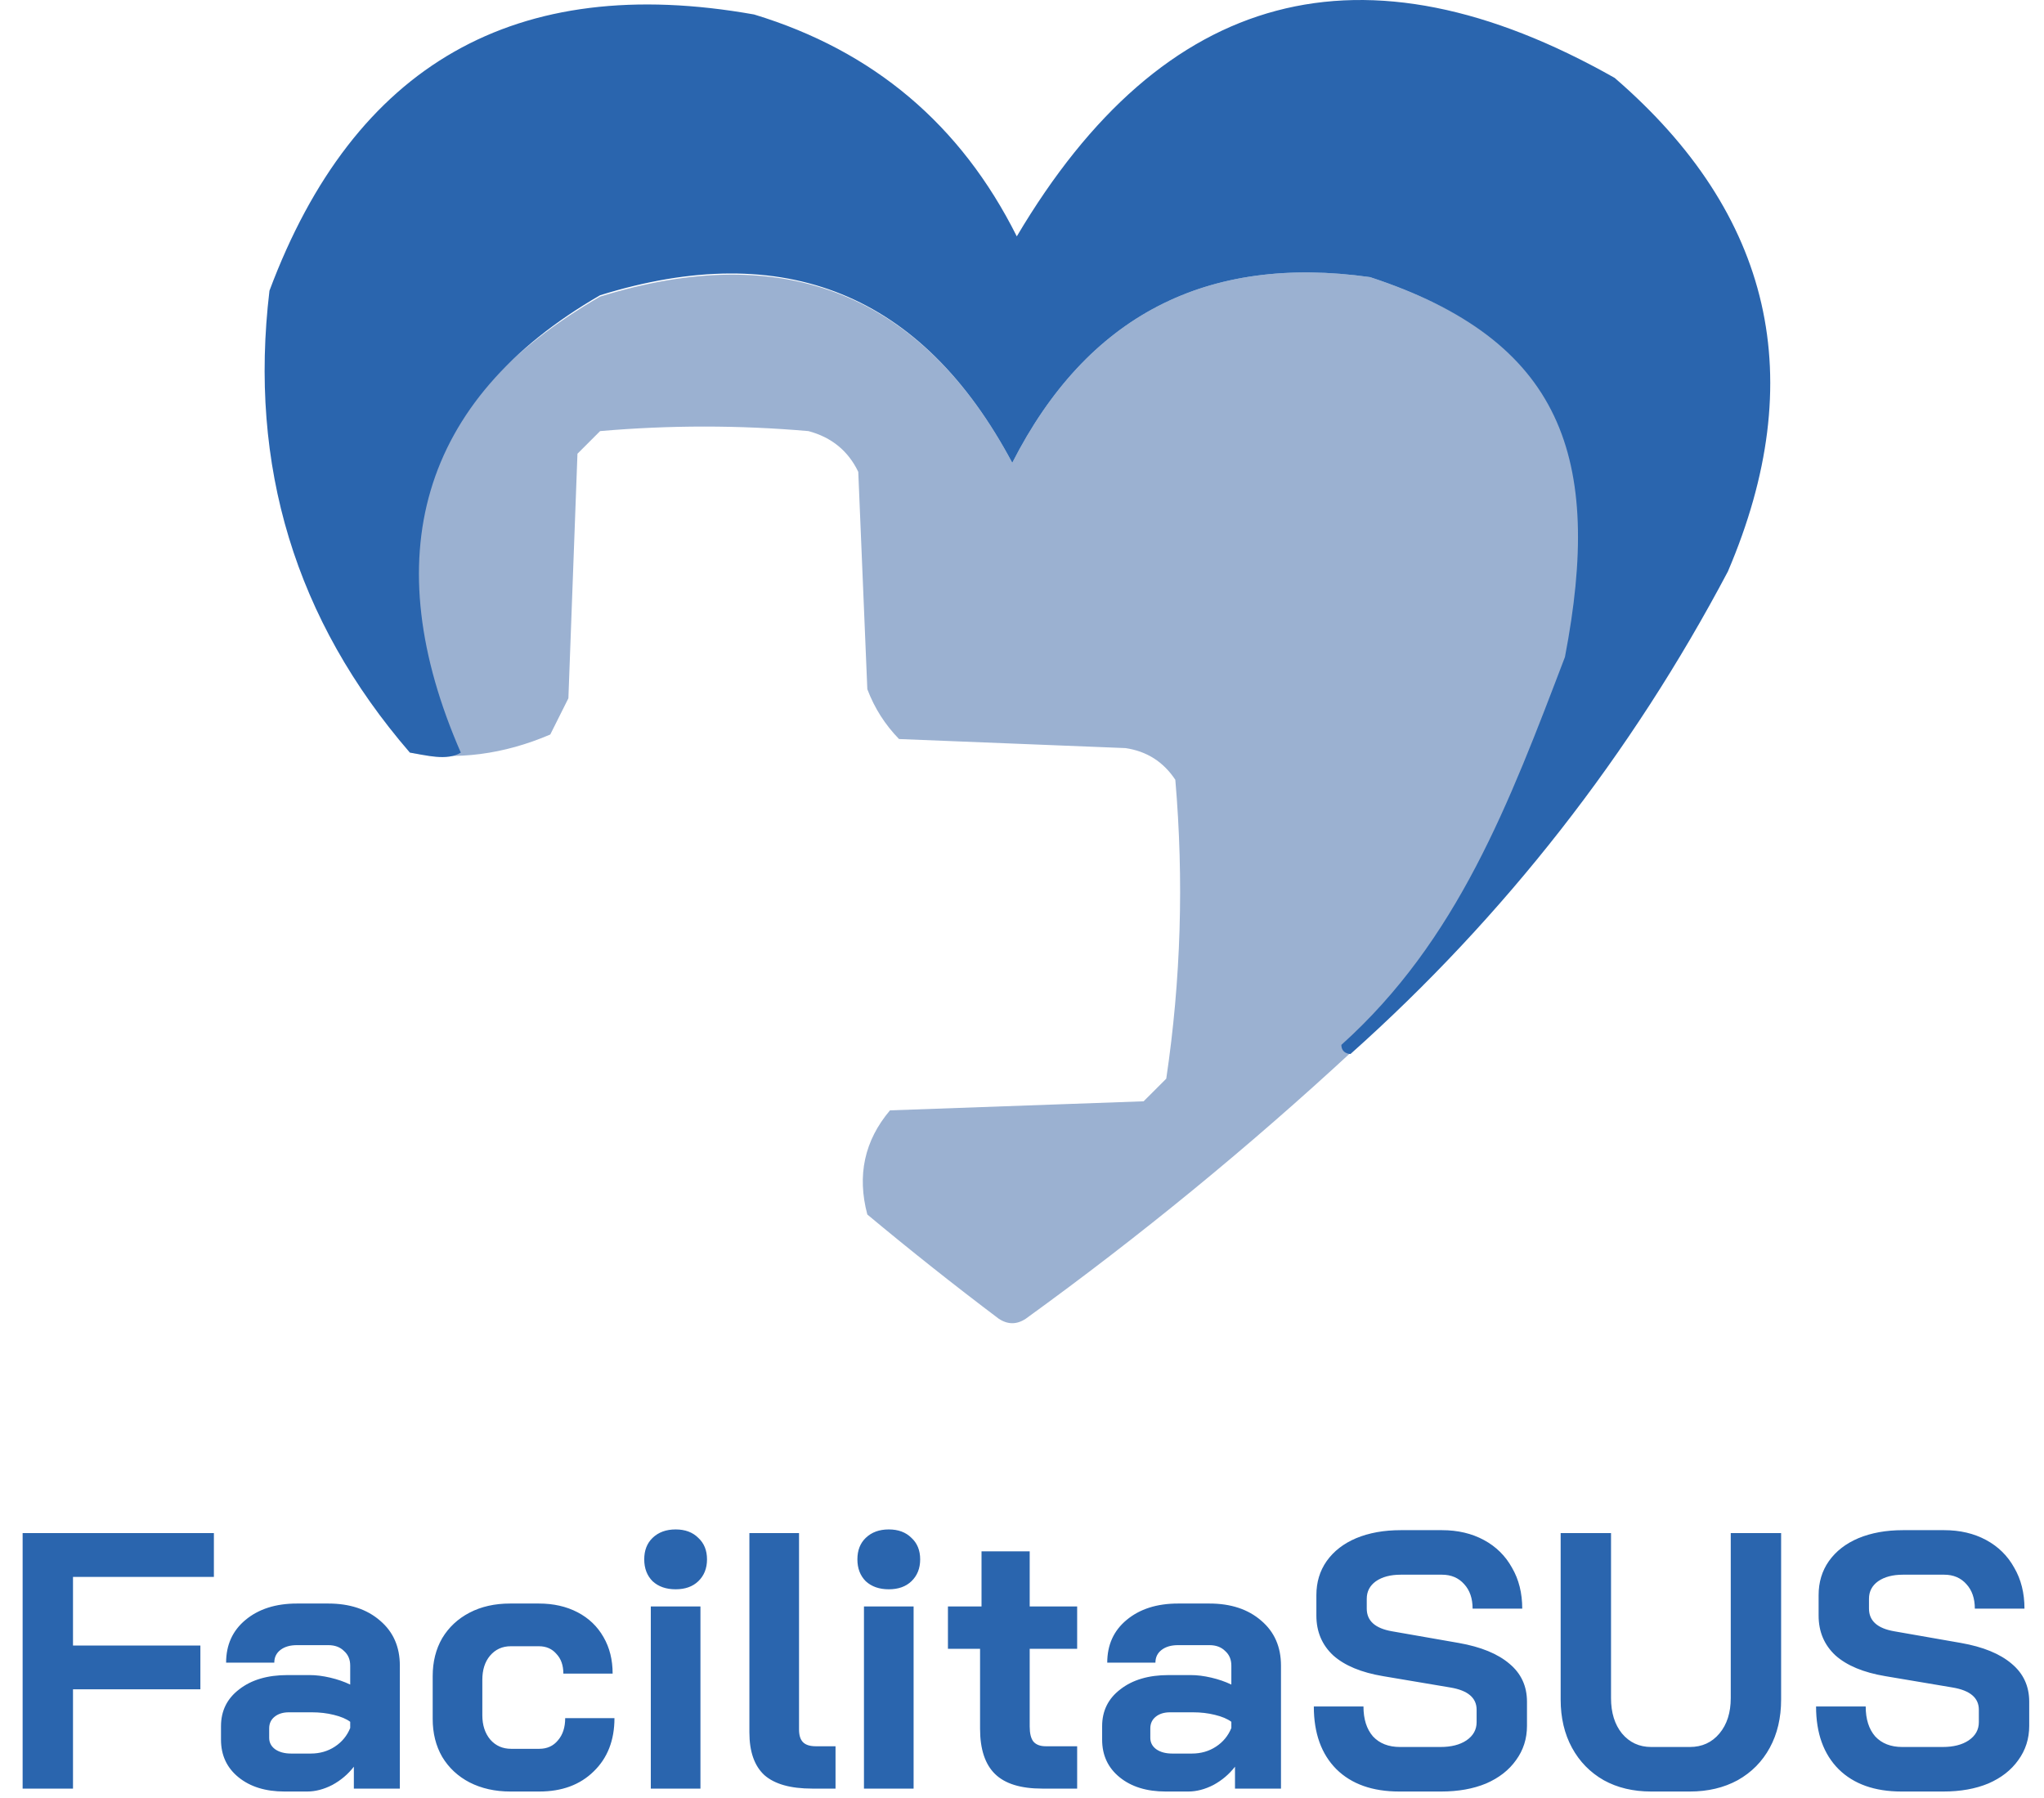
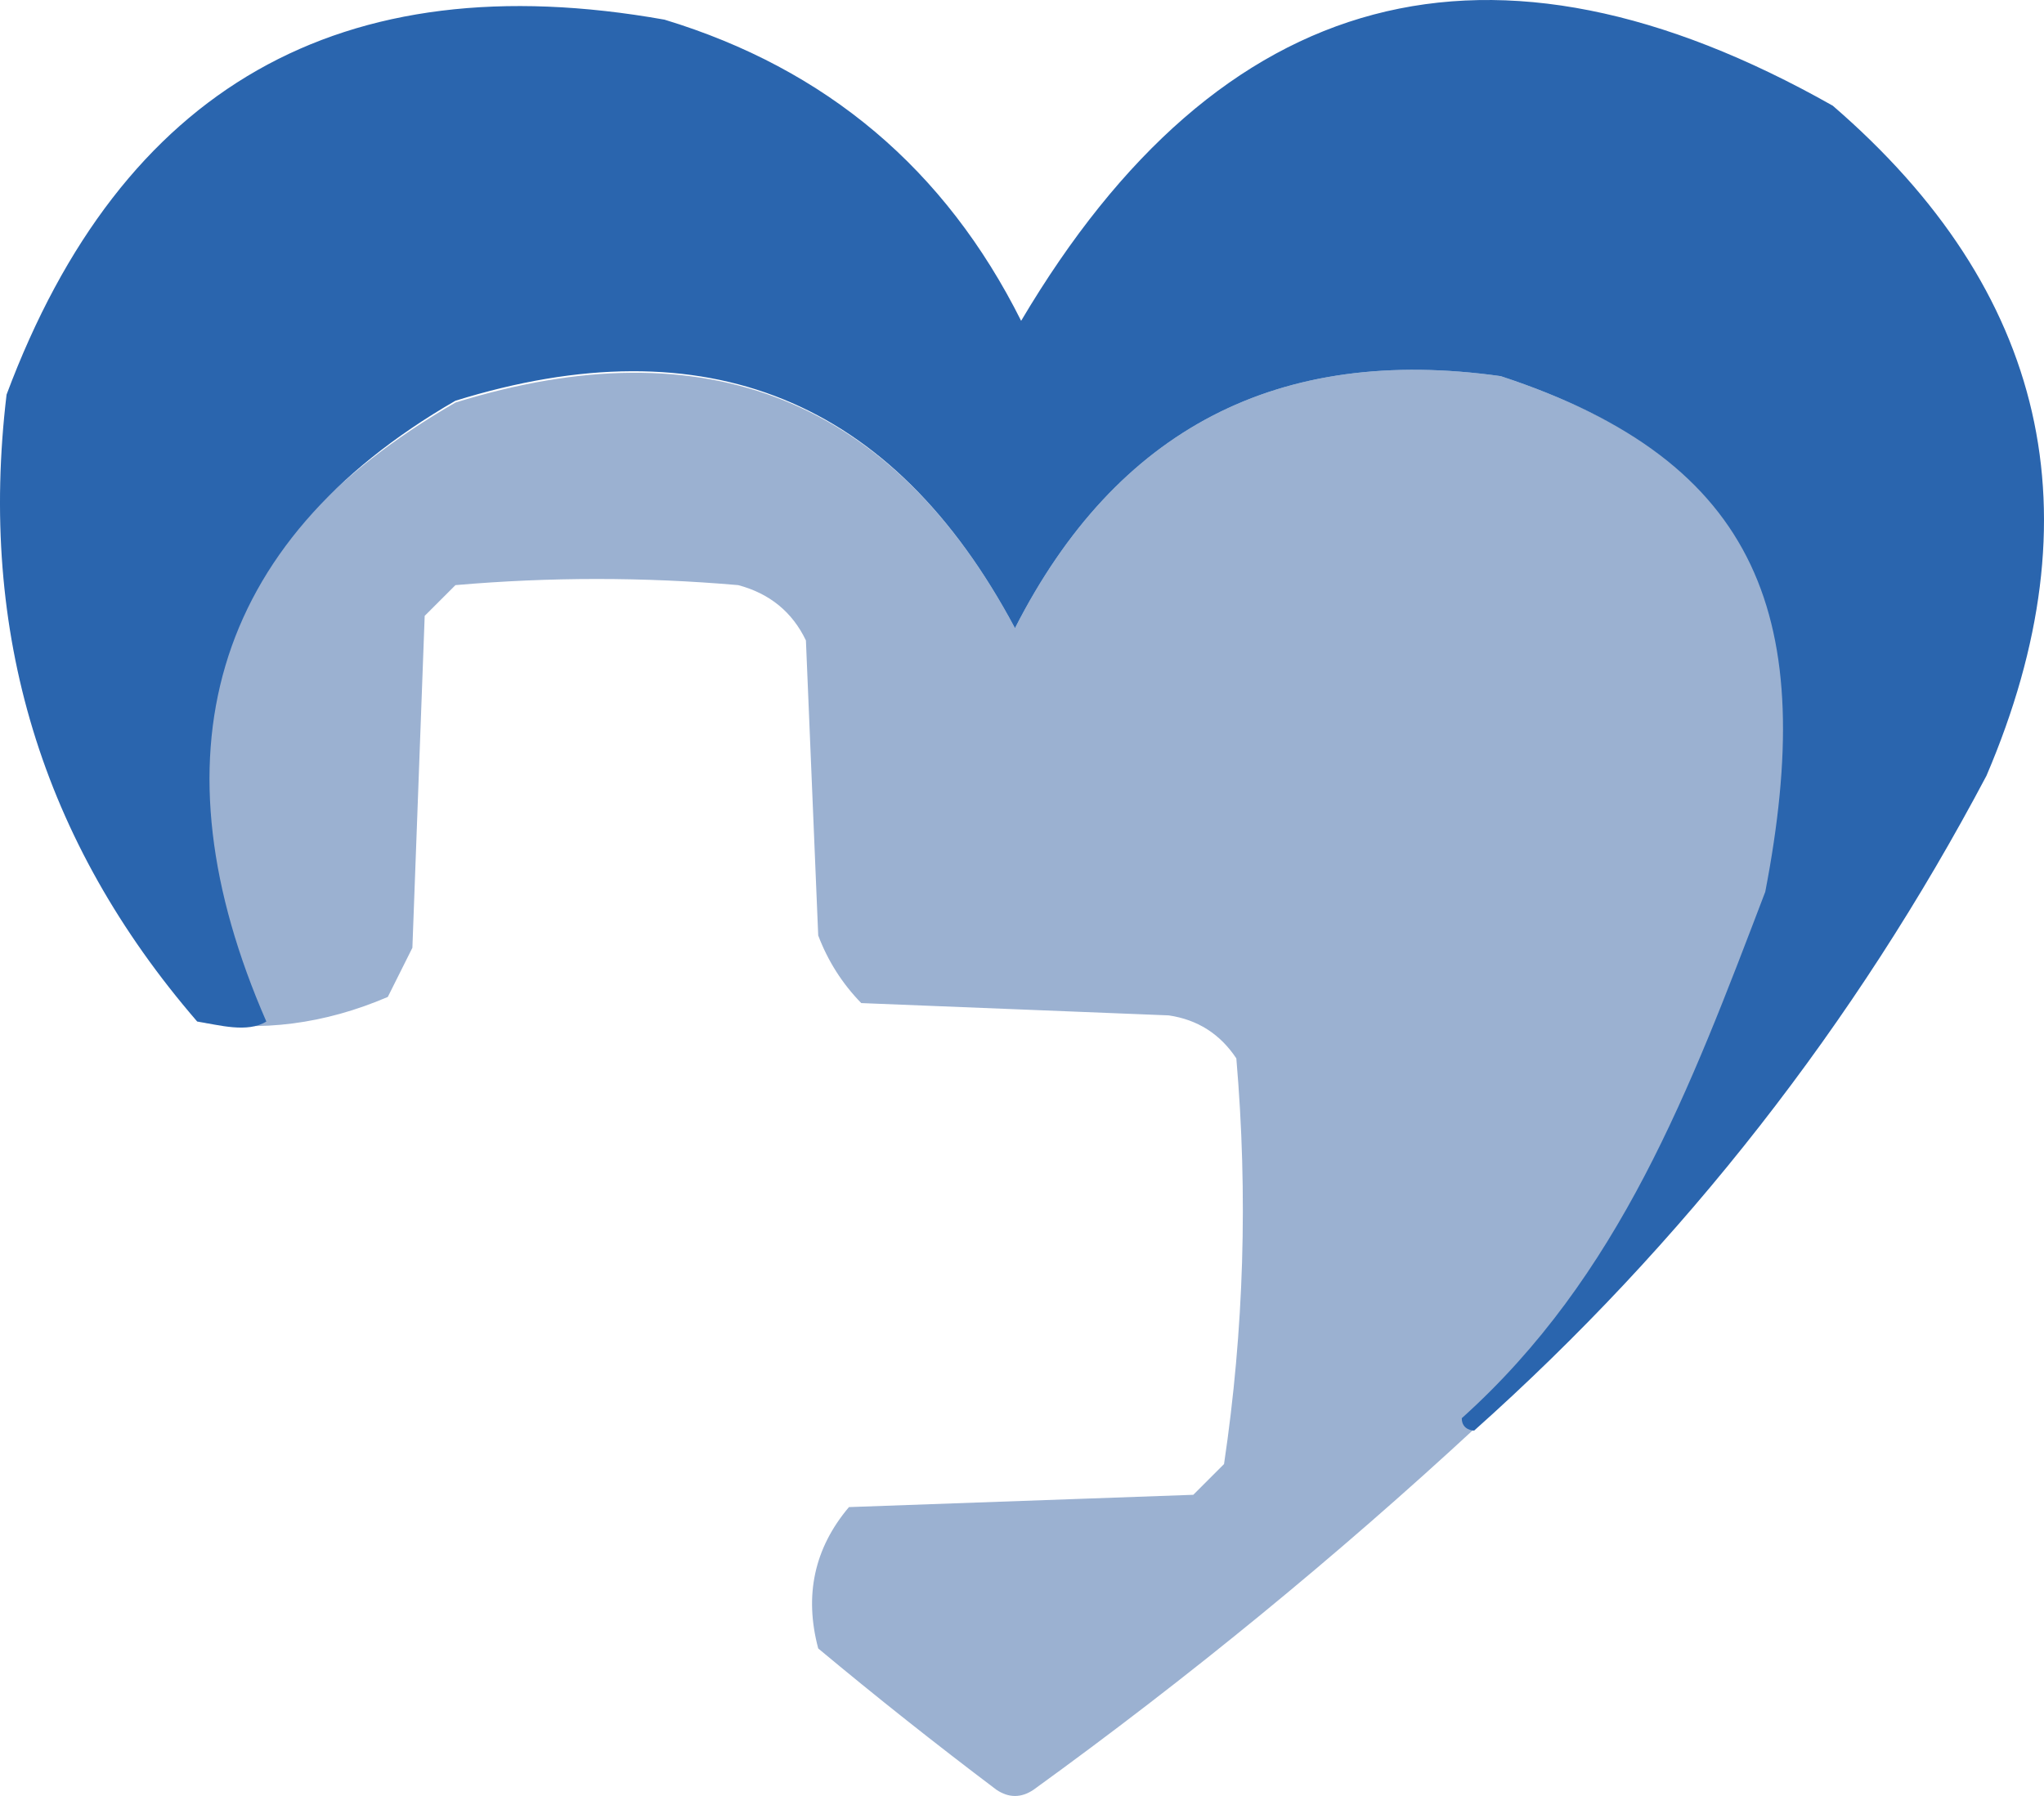
- <svg xmlns="http://www.w3.org/2000/svg" width="224" height="197" viewBox="0 0 224 197" fill="none">
-   <path fill-rule="evenodd" clip-rule="evenodd" d="M148.16 115.226C136.865 125.678 124.952 135.437 112.422 144.504C111.429 145.166 110.437 145.166 109.444 144.504C104.556 140.819 99.757 137.014 95.05 133.09C93.907 128.794 94.734 124.99 97.531 121.677C106.796 121.346 116.062 121.015 125.328 120.684C126.154 119.857 126.982 119.03 127.809 118.203C129.418 107.383 129.749 96.466 128.802 85.451C127.493 83.479 125.673 82.321 123.342 81.978C115.07 81.647 106.796 81.316 98.524 80.985C96.994 79.418 95.836 77.598 95.05 75.527C94.719 67.587 94.388 59.647 94.057 51.707C92.956 49.41 91.135 47.921 88.597 47.241C80.986 46.579 73.376 46.579 65.764 47.241C64.938 48.068 64.11 48.896 63.283 49.722C62.952 58.655 62.62 67.587 62.29 76.519C61.628 77.842 60.967 79.166 60.304 80.489C55.197 82.68 50.068 83.342 44.917 82.474C46.692 82.757 48.347 82.426 49.881 81.482C40.593 60.213 45.888 43.983 65.764 32.5C86 26.225 101.057 32.199 110.933 50.715C119.126 34.626 132.197 27.844 150.145 30.369C171.23 37.289 179.668 51.68 175.46 73.542C169.362 89.531 159.932 103.261 147.167 114.729C147.394 115.125 147.725 115.29 148.16 115.226Z" fill="#9BB1D1" />
-   <path fill-rule="evenodd" clip-rule="evenodd" d="M148 115.5C148 115.5 147 115.5 147 114.5C159.764 103.032 165.403 87.99 171.5 72C175.708 50.138 171.23 37.289 150.145 30.369C132.197 27.844 119.126 34.626 110.933 50.715C101.057 32.199 86 26.079 65.764 32.354C45.888 43.837 41.212 61.205 50.5 82.474C48.966 83.419 46.692 82.757 44.917 82.474C32.368 67.941 27.24 51.069 29.53 31.858C38.813 7.033 56.516 -3.057 82.641 1.587C95.713 5.557 105.309 13.662 111.429 25.903C127.523 -1.278 149.363 -7.067 176.949 8.535C194.248 23.47 198.384 41.501 189.358 62.624C178.791 82.62 164.898 100.427 148 115.5Z" fill="#2A65AE" />
-   <path d="M2.48 168H23.44V172.8H8V180.32H21.96V185.12H8V196H2.48V168ZM31.179 196.32C29.099 196.32 27.419 195.8 26.139 194.76C24.859 193.72 24.219 192.347 24.219 190.64V189.16C24.219 187.48 24.886 186.133 26.219 185.12C27.552 184.08 29.312 183.56 31.499 183.56H33.939C34.632 183.56 35.379 183.653 36.179 183.84C36.979 184.027 37.712 184.28 38.379 184.6V182.52C38.379 181.853 38.152 181.32 37.699 180.92C37.272 180.493 36.699 180.28 35.979 180.28H32.539C31.792 180.28 31.192 180.453 30.739 180.8C30.286 181.147 30.059 181.613 30.059 182.2H24.779C24.779 180.253 25.486 178.693 26.899 177.52C28.339 176.32 30.219 175.72 32.539 175.72H35.979C38.326 175.72 40.219 176.347 41.659 177.6C43.099 178.827 43.819 180.467 43.819 182.52V196H38.779V193.6C38.139 194.427 37.352 195.093 36.419 195.6C35.486 196.08 34.566 196.32 33.659 196.32H31.179ZM34.059 192.16C35.046 192.16 35.926 191.907 36.699 191.4C37.472 190.893 38.032 190.213 38.379 189.36V188.68C37.952 188.36 37.352 188.107 36.579 187.92C35.832 187.733 35.032 187.64 34.179 187.64H31.659C31.019 187.64 30.499 187.8 30.099 188.12C29.699 188.44 29.499 188.867 29.499 189.4V190.44C29.499 190.947 29.712 191.36 30.139 191.68C30.592 192 31.179 192.16 31.899 192.16H34.059ZM55.938 196.32C54.258 196.32 52.765 195.987 51.458 195.32C50.178 194.653 49.178 193.72 48.458 192.52C47.765 191.32 47.418 189.933 47.418 188.36V183.68C47.418 182.107 47.765 180.72 48.458 179.52C49.178 178.32 50.178 177.387 51.458 176.72C52.738 176.053 54.218 175.72 55.898 175.72H59.058C60.658 175.72 62.072 176.04 63.298 176.68C64.525 177.32 65.472 178.227 66.138 179.4C66.805 180.547 67.138 181.88 67.138 183.4H61.738C61.738 182.493 61.485 181.773 60.978 181.24C60.498 180.68 59.858 180.4 59.058 180.4H55.978C55.045 180.4 54.285 180.747 53.698 181.44C53.138 182.107 52.858 182.987 52.858 184.08V187.96C52.858 189.053 53.152 189.947 53.738 190.64C54.325 191.307 55.085 191.64 56.018 191.64H59.098C59.952 191.64 60.632 191.333 61.138 190.72C61.672 190.107 61.938 189.293 61.938 188.28H67.338C67.338 190.707 66.578 192.653 65.058 194.12C63.565 195.587 61.578 196.32 59.098 196.32H55.938ZM74.041 174.16C73.001 174.16 72.161 173.867 71.521 173.28C70.908 172.667 70.601 171.867 70.601 170.88C70.601 169.893 70.908 169.107 71.521 168.52C72.161 167.907 73.001 167.6 74.041 167.6C75.081 167.6 75.908 167.907 76.521 168.52C77.161 169.107 77.481 169.893 77.481 170.88C77.481 171.867 77.161 172.667 76.521 173.28C75.908 173.867 75.081 174.16 74.041 174.16ZM71.321 176.04H76.761V196H71.321V176.04ZM89.005 196C86.631 196 84.885 195.507 83.765 194.52C82.671 193.507 82.125 191.947 82.125 189.84V168H87.565V189.52C87.565 190.16 87.711 190.627 88.005 190.92C88.298 191.213 88.765 191.36 89.405 191.36H91.565V196H89.005ZM97.401 174.16C96.361 174.16 95.521 173.867 94.881 173.28C94.267 172.667 93.961 171.867 93.961 170.88C93.961 169.893 94.267 169.107 94.881 168.52C95.521 167.907 96.361 167.6 97.401 167.6C98.441 167.6 99.267 167.907 99.881 168.52C100.521 169.107 100.841 169.893 100.841 170.88C100.841 171.867 100.521 172.667 99.881 173.28C99.267 173.867 98.441 174.16 97.401 174.16ZM94.681 176.04H100.121V196H94.681V176.04ZM114.204 196C111.857 196 110.137 195.467 109.044 194.4C107.951 193.333 107.404 191.68 107.404 189.44V180.68H103.884V176.04H107.564V170H112.844V176.04H118.044V180.68H112.844V189.2C112.844 189.947 112.977 190.493 113.244 190.84C113.537 191.187 113.991 191.36 114.604 191.36H118.044V196H114.204ZM127.742 196.32C125.662 196.32 123.982 195.8 122.702 194.76C121.422 193.72 120.782 192.347 120.782 190.64V189.16C120.782 187.48 121.448 186.133 122.782 185.12C124.115 184.08 125.875 183.56 128.062 183.56H130.502C131.195 183.56 131.942 183.653 132.742 183.84C133.542 184.027 134.275 184.28 134.942 184.6V182.52C134.942 181.853 134.715 181.32 134.262 180.92C133.835 180.493 133.262 180.28 132.542 180.28H129.102C128.355 180.28 127.755 180.453 127.302 180.8C126.848 181.147 126.622 181.613 126.622 182.2H121.342C121.342 180.253 122.048 178.693 123.462 177.52C124.902 176.32 126.782 175.72 129.102 175.72H132.542C134.888 175.72 136.782 176.347 138.222 177.6C139.662 178.827 140.382 180.467 140.382 182.52V196H135.342V193.6C134.702 194.427 133.915 195.093 132.982 195.6C132.048 196.08 131.128 196.32 130.222 196.32H127.742ZM130.622 192.16C131.608 192.16 132.488 191.907 133.262 191.4C134.035 190.893 134.595 190.213 134.942 189.36V188.68C134.515 188.36 133.915 188.107 133.142 187.92C132.395 187.733 131.595 187.64 130.742 187.64H128.222C127.582 187.64 127.062 187.8 126.662 188.12C126.262 188.44 126.062 188.867 126.062 189.4V190.44C126.062 190.947 126.275 191.36 126.702 191.68C127.155 192 127.742 192.16 128.462 192.16H130.622ZM153.341 196.32C150.408 196.32 148.114 195.507 146.461 193.88C144.808 192.227 143.981 189.933 143.981 187H149.421C149.421 188.387 149.768 189.48 150.461 190.28C151.181 191.053 152.168 191.44 153.421 191.44H157.861C159.034 191.44 159.981 191.2 160.701 190.72C161.448 190.213 161.821 189.547 161.821 188.72V187.36C161.821 186.053 160.861 185.24 158.941 184.92L151.581 183.68C149.181 183.28 147.354 182.52 146.101 181.4C144.874 180.253 144.261 178.8 144.261 177.04V174.8C144.261 173.387 144.634 172.147 145.381 171.08C146.154 169.987 147.234 169.147 148.621 168.56C150.034 167.973 151.661 167.68 153.501 167.68H158.021C159.754 167.68 161.288 168.04 162.621 168.76C163.954 169.48 164.981 170.493 165.701 171.8C166.448 173.08 166.821 174.573 166.821 176.28H161.381C161.381 175.16 161.074 174.267 160.461 173.6C159.848 172.907 159.034 172.56 158.021 172.56H153.501C152.381 172.56 151.474 172.8 150.781 173.28C150.114 173.76 149.781 174.4 149.781 175.2V176.28C149.781 177.613 150.701 178.44 152.541 178.76L159.861 180.04C162.288 180.467 164.141 181.227 165.421 182.32C166.701 183.387 167.341 184.773 167.341 186.48V189.12C167.341 190.533 166.941 191.787 166.141 192.88C165.368 193.973 164.274 194.827 162.861 195.44C161.448 196.027 159.808 196.32 157.941 196.32H153.341ZM180.951 196.32C178.978 196.32 177.244 195.907 175.751 195.08C174.258 194.227 173.098 193.04 172.271 191.52C171.444 190 171.031 188.24 171.031 186.24V168H176.551V186.08C176.551 187.68 176.951 188.973 177.751 189.96C178.578 190.947 179.644 191.44 180.951 191.44H185.191C186.524 191.44 187.604 190.947 188.431 189.96C189.258 188.973 189.671 187.68 189.671 186.08V168H195.191V186.24C195.191 188.24 194.778 190 193.951 191.52C193.124 193.04 191.951 194.227 190.431 195.08C188.911 195.907 187.164 196.32 185.191 196.32H180.951ZM208.38 196.32C205.447 196.32 203.153 195.507 201.5 193.88C199.847 192.227 199.02 189.933 199.02 187H204.46C204.46 188.387 204.807 189.48 205.5 190.28C206.22 191.053 207.207 191.44 208.46 191.44H212.9C214.073 191.44 215.02 191.2 215.74 190.72C216.487 190.213 216.86 189.547 216.86 188.72V187.36C216.86 186.053 215.9 185.24 213.98 184.92L206.62 183.68C204.22 183.28 202.393 182.52 201.14 181.4C199.913 180.253 199.3 178.8 199.3 177.04V174.8C199.3 173.387 199.673 172.147 200.42 171.08C201.193 169.987 202.273 169.147 203.66 168.56C205.073 167.973 206.7 167.68 208.54 167.68H213.06C214.793 167.68 216.327 168.04 217.66 168.76C218.993 169.48 220.02 170.493 220.74 171.8C221.487 173.08 221.86 174.573 221.86 176.28H216.42C216.42 175.16 216.113 174.267 215.5 173.6C214.887 172.907 214.073 172.56 213.06 172.56H208.54C207.42 172.56 206.513 172.8 205.82 173.28C205.153 173.76 204.82 174.4 204.82 175.2V176.28C204.82 177.613 205.74 178.44 207.58 178.76L214.9 180.04C217.327 180.467 219.18 181.227 220.46 182.32C221.74 183.387 222.38 184.773 222.38 186.48V189.12C222.38 190.533 221.98 191.787 221.18 192.88C220.407 193.973 219.313 194.827 217.9 195.44C216.487 196.027 214.847 196.32 212.98 196.32H208.38Z" fill="#2A65AE" />
+ <svg xmlns="http://www.w3.org/2000/svg" width="165" height="145" viewBox="0 0 165 145" fill="none">
+   <path fill-rule="evenodd" clip-rule="evenodd" d="M119.16 115.226C107.865 125.678 95.952 135.437 83.422 144.504C82.43 145.166 81.437 145.166 80.444 144.504C75.556 140.819 70.757 137.014 66.05 133.09C64.907 128.794 65.734 124.99 68.531 121.677C77.797 121.346 87.063 121.015 96.328 120.684C97.155 119.857 97.983 119.03 98.809 118.203C100.418 107.383 100.749 96.466 99.802 85.451C98.493 83.479 96.673 82.321 94.342 81.978C86.07 81.647 77.797 81.316 69.524 80.985C67.995 79.418 66.836 77.598 66.05 75.527C65.719 67.587 65.388 59.647 65.057 51.707C63.956 49.41 62.135 47.921 59.597 47.241C51.986 46.579 44.376 46.579 36.765 47.241C35.938 48.068 35.11 48.896 34.283 49.722C33.952 58.655 33.621 67.587 33.29 76.519C32.628 77.842 31.967 79.166 31.305 80.489C26.197 82.68 21.068 83.342 15.918 82.474C17.692 82.757 19.347 82.426 20.881 81.482C11.593 60.213 16.888 43.983 36.765 32.5C57 26.225 72.057 32.199 81.933 50.715C90.126 34.626 103.197 27.844 121.146 30.369C142.23 37.289 150.668 51.68 146.46 73.542C140.363 89.531 130.932 103.261 118.167 114.729C118.394 115.125 118.725 115.29 119.16 115.226Z" fill="#9BB1D1" />
+   <path fill-rule="evenodd" clip-rule="evenodd" d="M119 115.5C119 115.5 118 115.5 118 114.5C130.764 103.032 136.403 87.99 142.5 72C146.708 50.138 142.23 37.289 121.145 30.369C103.197 27.844 90.126 34.626 81.933 50.715C72.057 32.199 57 26.079 36.764 32.354C16.888 43.837 12.212 61.205 21.5 82.474C19.966 83.419 17.692 82.757 15.917 82.474C3.368 67.941 -1.76 51.069 0.53 31.858C9.813 7.033 27.516 -3.057 53.641 1.587C66.713 5.557 76.309 13.662 82.43 25.903C98.523 -1.278 120.363 -7.067 147.949 8.535C165.248 23.47 169.384 41.501 160.358 62.624C149.791 82.62 135.898 100.427 119 115.5Z" fill="#2A65AE" />
</svg>
